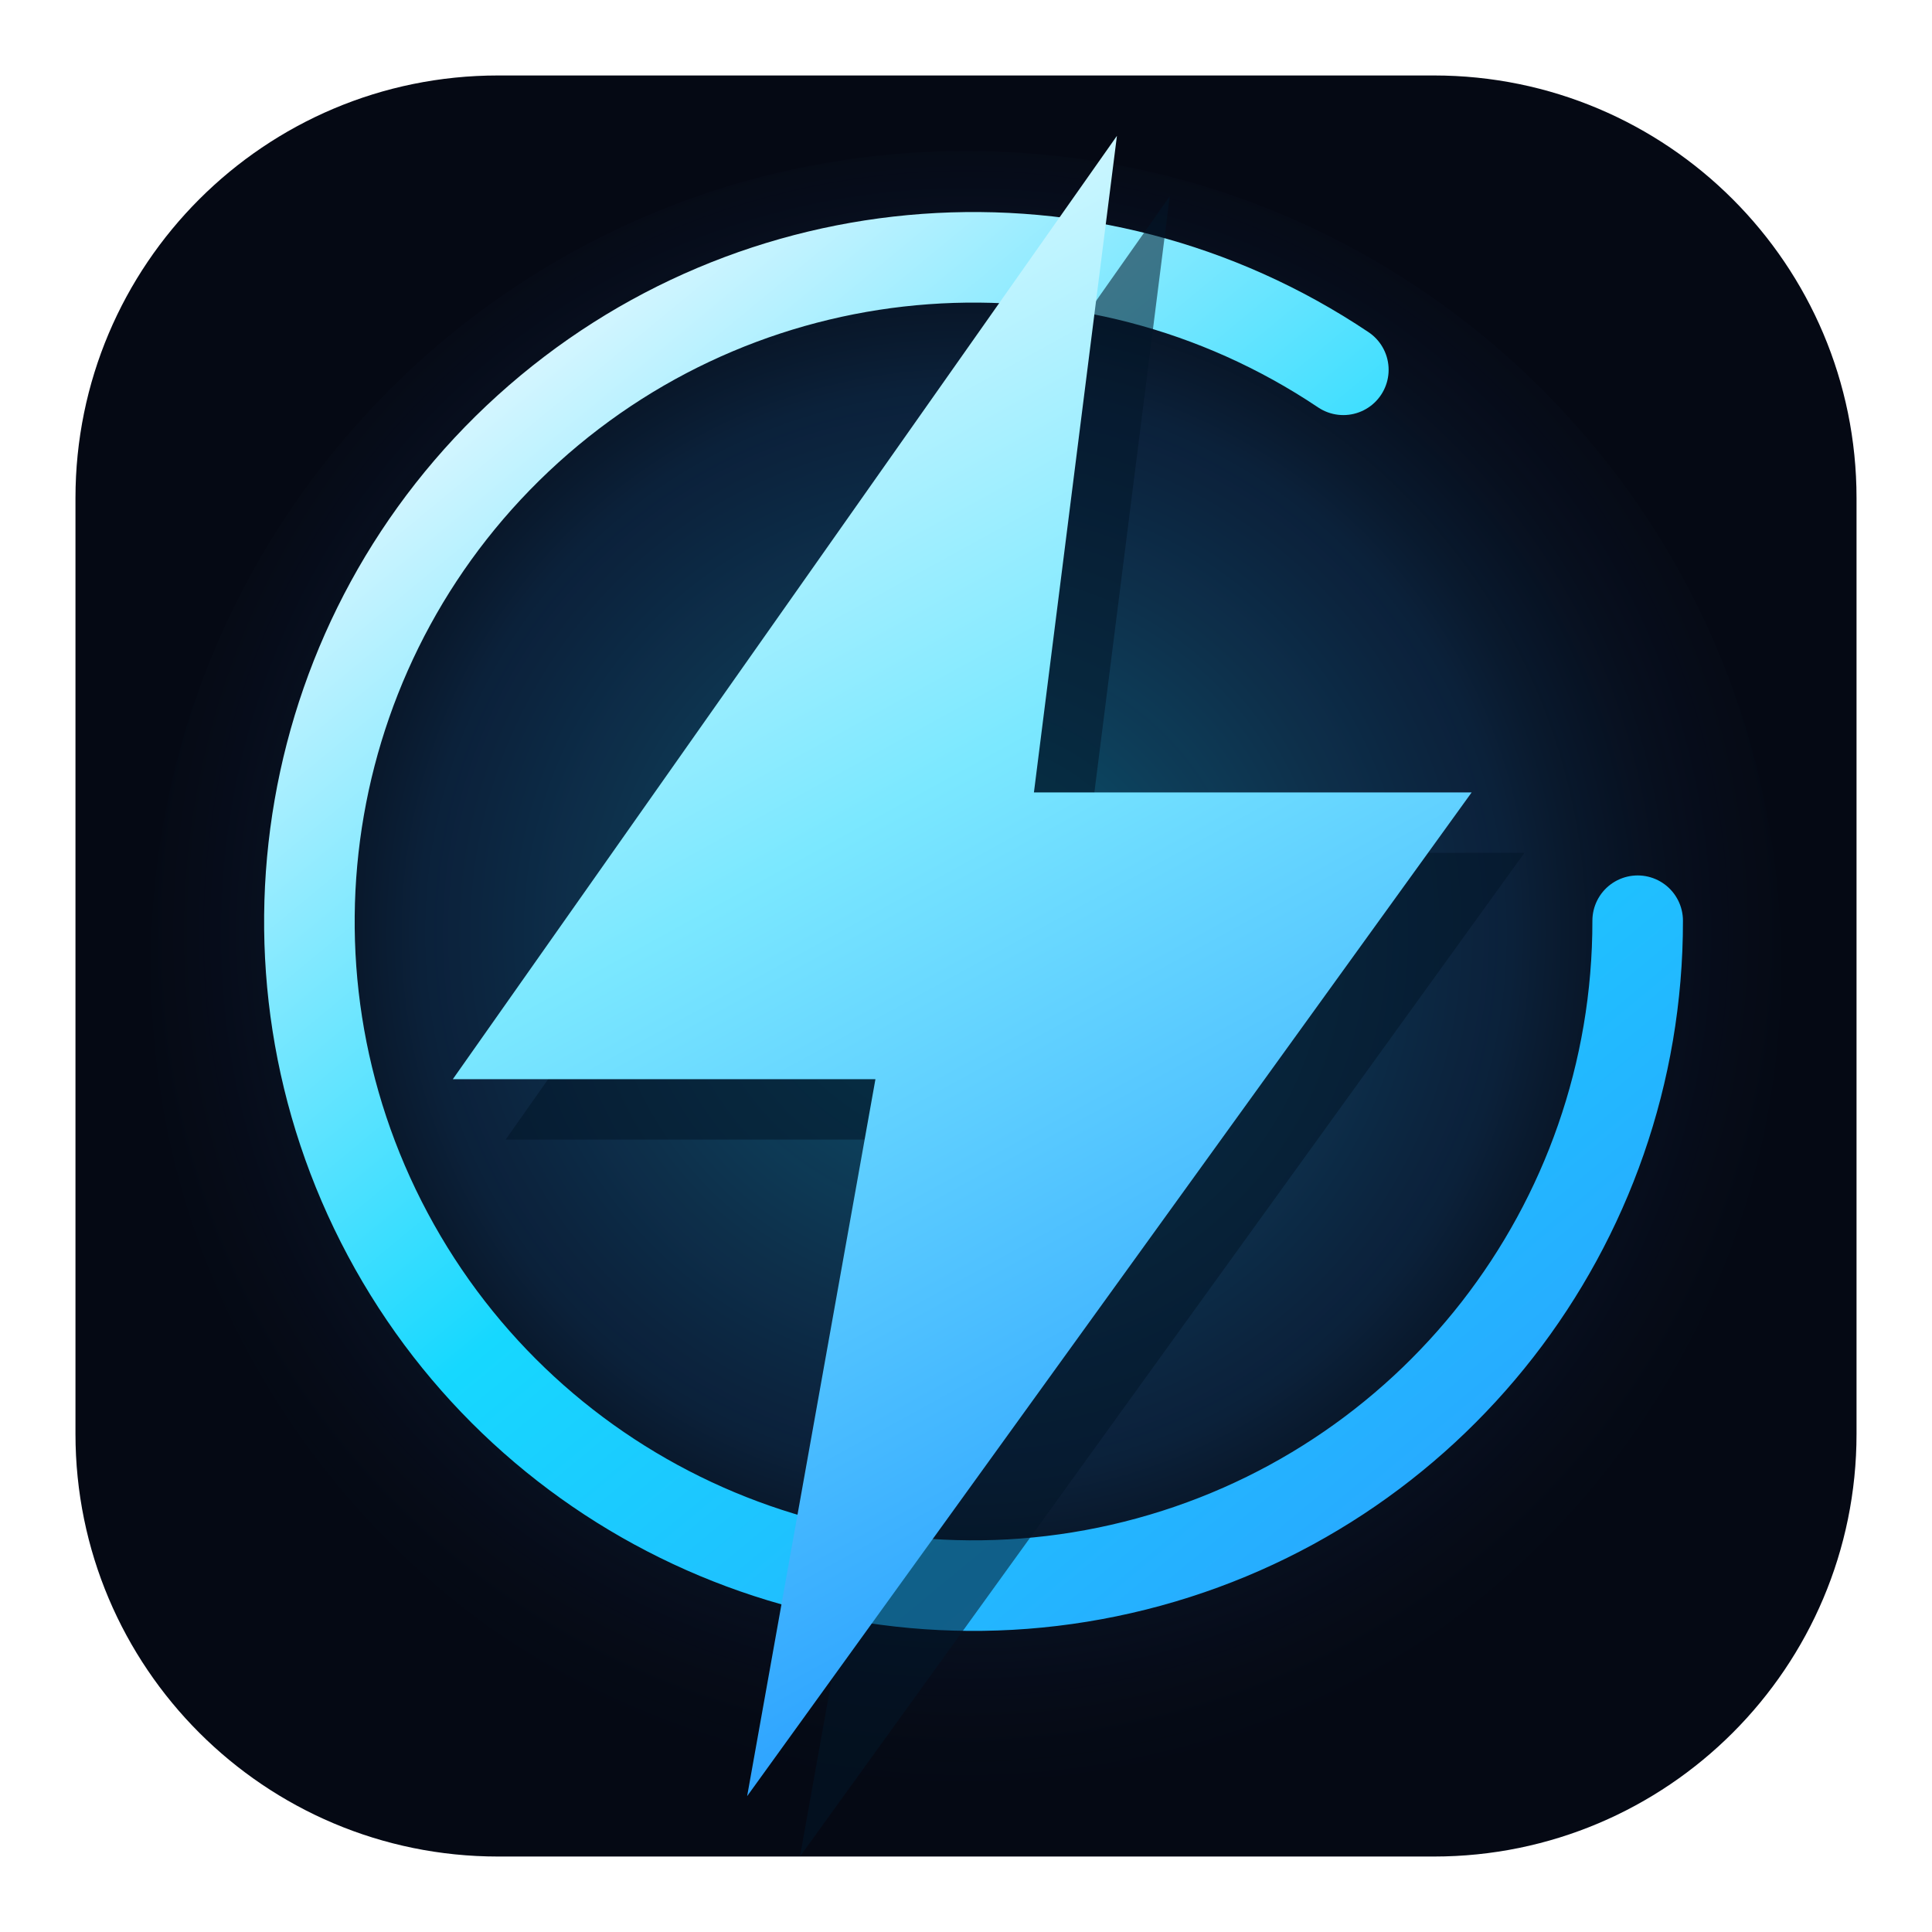
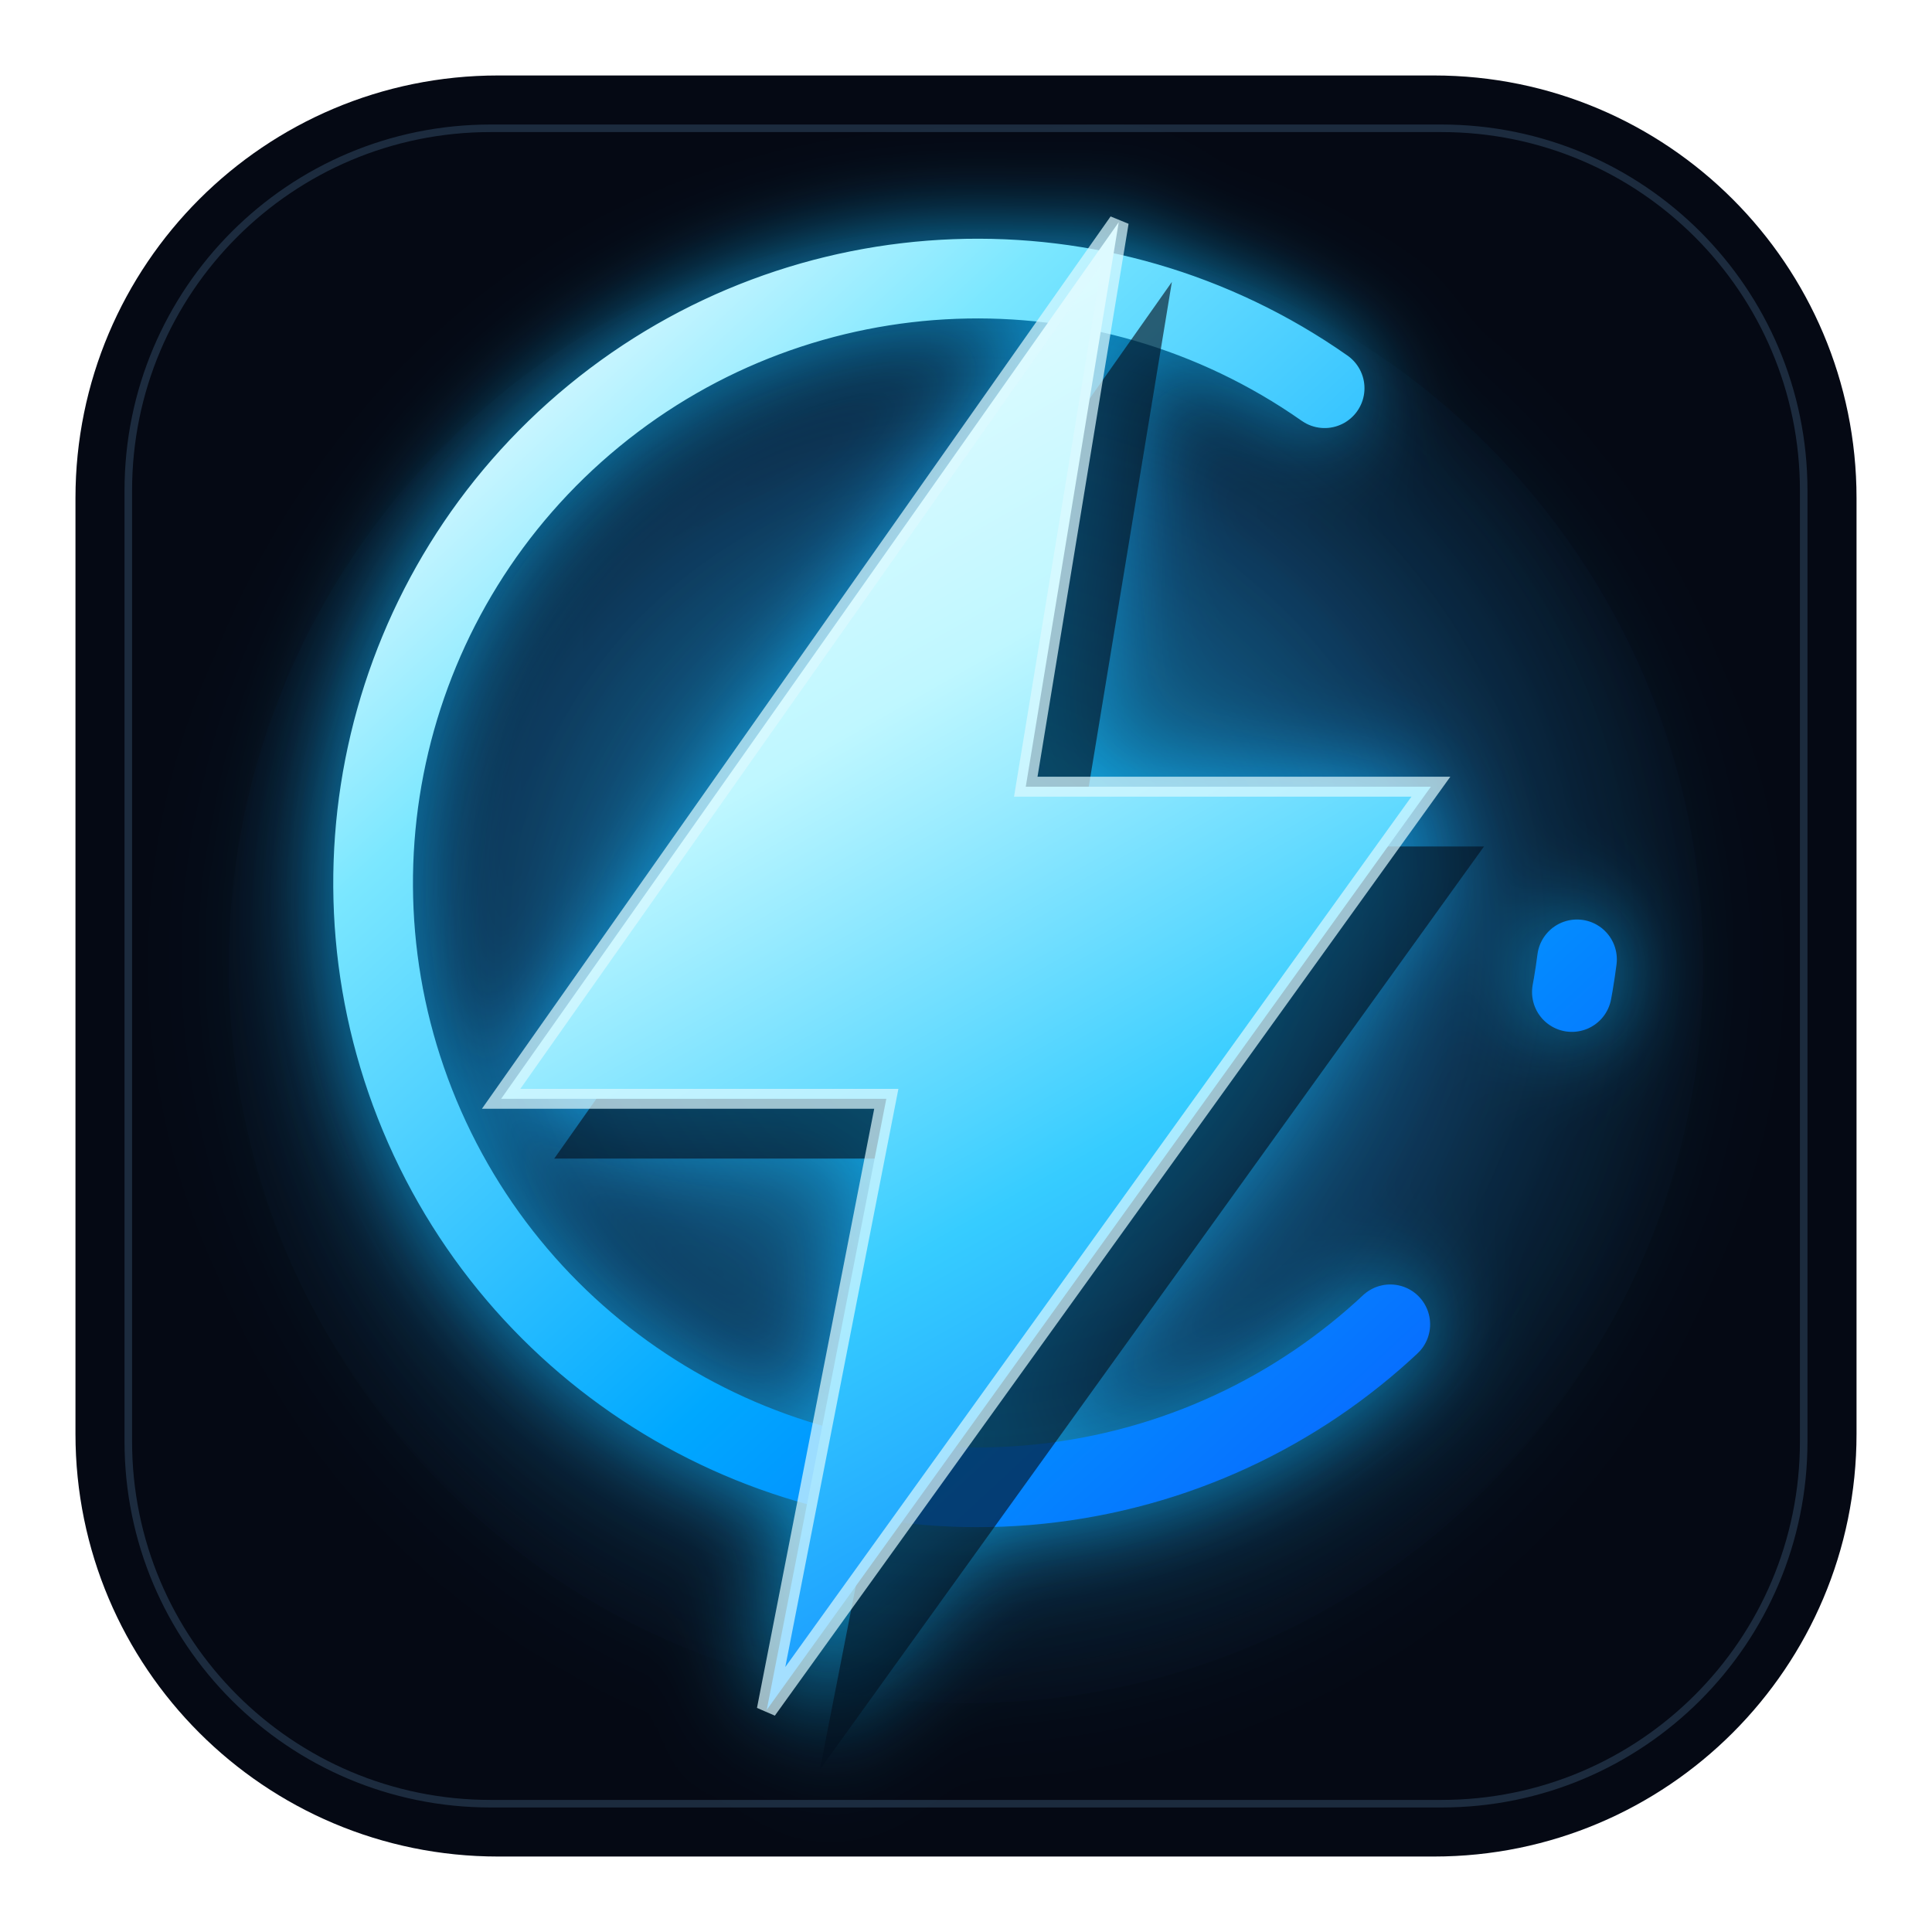
<svg xmlns="http://www.w3.org/2000/svg" width="256" height="256" viewBox="0 0 256 256" role="img" aria-labelledby="title desc">
  <defs>
-     <radialGradient id="aura" cx="50%" cy="48%" r="54%">
-       <stop offset="0" stop-color="#16D8FF" stop-opacity=".4" />
-       <stop offset=".62" stop-color="#2D9CFF" stop-opacity=".16" />
+     <filter id="symbol-glow" x="-80%" y="-80%" width="260%" height="260%" color-interpolation-filters="sRGB">
+       <feGaussianBlur stdDeviation="7" result="blur" />
+       <feColorMatrix in="blur" type="matrix" values="0 0 0 0 0.05 0 0 0 0 0.73 0 0 0 0 1 0 0 0 .85 0" result="cyan" />
+       <feMerge>
+         <feMergeNode in="cyan" />
+         <feMergeNode in="SourceGraphic" />
+       </feMerge>
+     </filter>
+     <linearGradient id="symbol-bolt" x1="62" y1="18" x2="184" y2="232" gradientUnits="userSpaceOnUse">
+       <stop offset="0" stop-color="#FFFFFF" />
+       <stop offset=".36" stop-color="#BFF7FF" />
+       <stop offset=".66" stop-color="#36CCFF" />
+       <stop offset="1" stop-color="#087BFF" />
+     </linearGradient>
+     <linearGradient id="symbol-ring" x1="40" y1="34" x2="216" y2="224" gradientUnits="userSpaceOnUse">
+       <stop offset="0" stop-color="#FFFFFF" />
+       <stop offset=".22" stop-color="#7BE7FF" />
+       <stop offset=".58" stop-color="#00A8FF" />
+       <stop offset="1" stop-color="#0B4DFF" />
+     </linearGradient>
+     <linearGradient id="symbol-metal" x1="0" y1="0" x2="0" y2="1">
+       <stop offset="0" stop-color="#FFFFFF" />
+       <stop offset=".22" stop-color="#EFF6FF" />
+       <stop offset=".45" stop-color="#93ABC5" />
+       <stop offset=".58" stop-color="#FFFFFF" />
+       <stop offset="1" stop-color="#5FCFFF" />
+     </linearGradient>
+     <linearGradient id="symbol-spark" x1="0" y1="0" x2="1" y2="0">
+       <stop offset="0" stop-color="#EAF8FF" />
+       <stop offset=".46" stop-color="#7BE7FF" />
+       <stop offset="1" stop-color="#0A8BFF" />
+     </linearGradient>
+     <radialGradient id="symbol-aura" cx="50%" cy="48%" r="58%">
+       <stop offset="0" stop-color="#16D8FF" stop-opacity=".5" />
+       <stop offset=".55" stop-color="#2D9CFF" stop-opacity=".18" />
      <stop offset="1" stop-color="#040813" stop-opacity="0" />
    </radialGradient>
-     <linearGradient id="bolt" x1="62" y1="18" x2="182" y2="236" gradientUnits="userSpaceOnUse">
-       <stop offset="0" stop-color="#FFFFFF" />
-       <stop offset=".42" stop-color="#7BE8FF" />
-       <stop offset="1" stop-color="#128BFF" />
-     </linearGradient>
-     <linearGradient id="ring" x1="54" y1="38" x2="206" y2="222" gradientUnits="userSpaceOnUse">
-       <stop offset="0" stop-color="#F8FBFF" />
-       <stop offset=".48" stop-color="#16D8FF" />
-       <stop offset="1" stop-color="#2D9CFF" />
-     </linearGradient>
+     <style>@font-face{font-family:Orbitron;src:url('../../../src/assets/webfonts/orbitron/orbitron-latin-900-normal.woff2') format('woff2');font-weight:900;font-style:normal;font-display:swap}.word{font-family:Orbitron,Inter,'Segoe UI',sans-serif;font-weight:900;font-style:italic;letter-spacing:.035em}.tag{font-family:Orbitron,Inter,'Segoe UI',sans-serif;font-weight:800;font-style:italic;letter-spacing:.08em}</style>
  </defs>
  <rect x="10" y="10" width="236" height="236" rx="56" fill="#050914" />
-   <circle cx="128" cy="128" r="108" fill="url(#aura)" />
-   <path d="M178 49a88 88 0 1 0 39 73" fill="none" stroke="url(#ring)" stroke-width="12" stroke-linecap="round" />
-   <path d="M148 18 60 143h56l-17 95 96-133h-58z" fill="#021528" opacity=".55" transform="translate(7 8)" />
-   <path d="M148 18 60 143h56l-17 95 96-133h-58z" fill="url(#bolt)" />
+   <rect x="17" y="17" width="222" height="222" rx="48" fill="none" stroke="#85C9FF" stroke-opacity=".18" />
+   <g transform="translate(15.36 15.36) scale(0.88)" filter="url(#symbol-glow)">
+     <circle cx="128" cy="128" r="111" fill="url(#symbol-aura)" />
+     <path d="M182 41a91 91 0 1 0 38 86" fill="none" stroke="url(#symbol-ring)" stroke-width="12" stroke-linecap="round" stroke-dasharray="410 58" />
+     <path d="M151 16 58 148h58l-18 92 100-139h-61z" fill="#03101F" opacity=".62" transform="translate(8 9)" />
+     <path d="M151 16 58 148h58l-18 92 100-139h-61z" fill="url(#symbol-bolt)" />
+     <path d="M151 16 58 148h58l-18 92 100-139h-61z" fill="none" stroke="#DDF9FF" stroke-width="3" opacity=".7" />
+   </g>
</svg>
